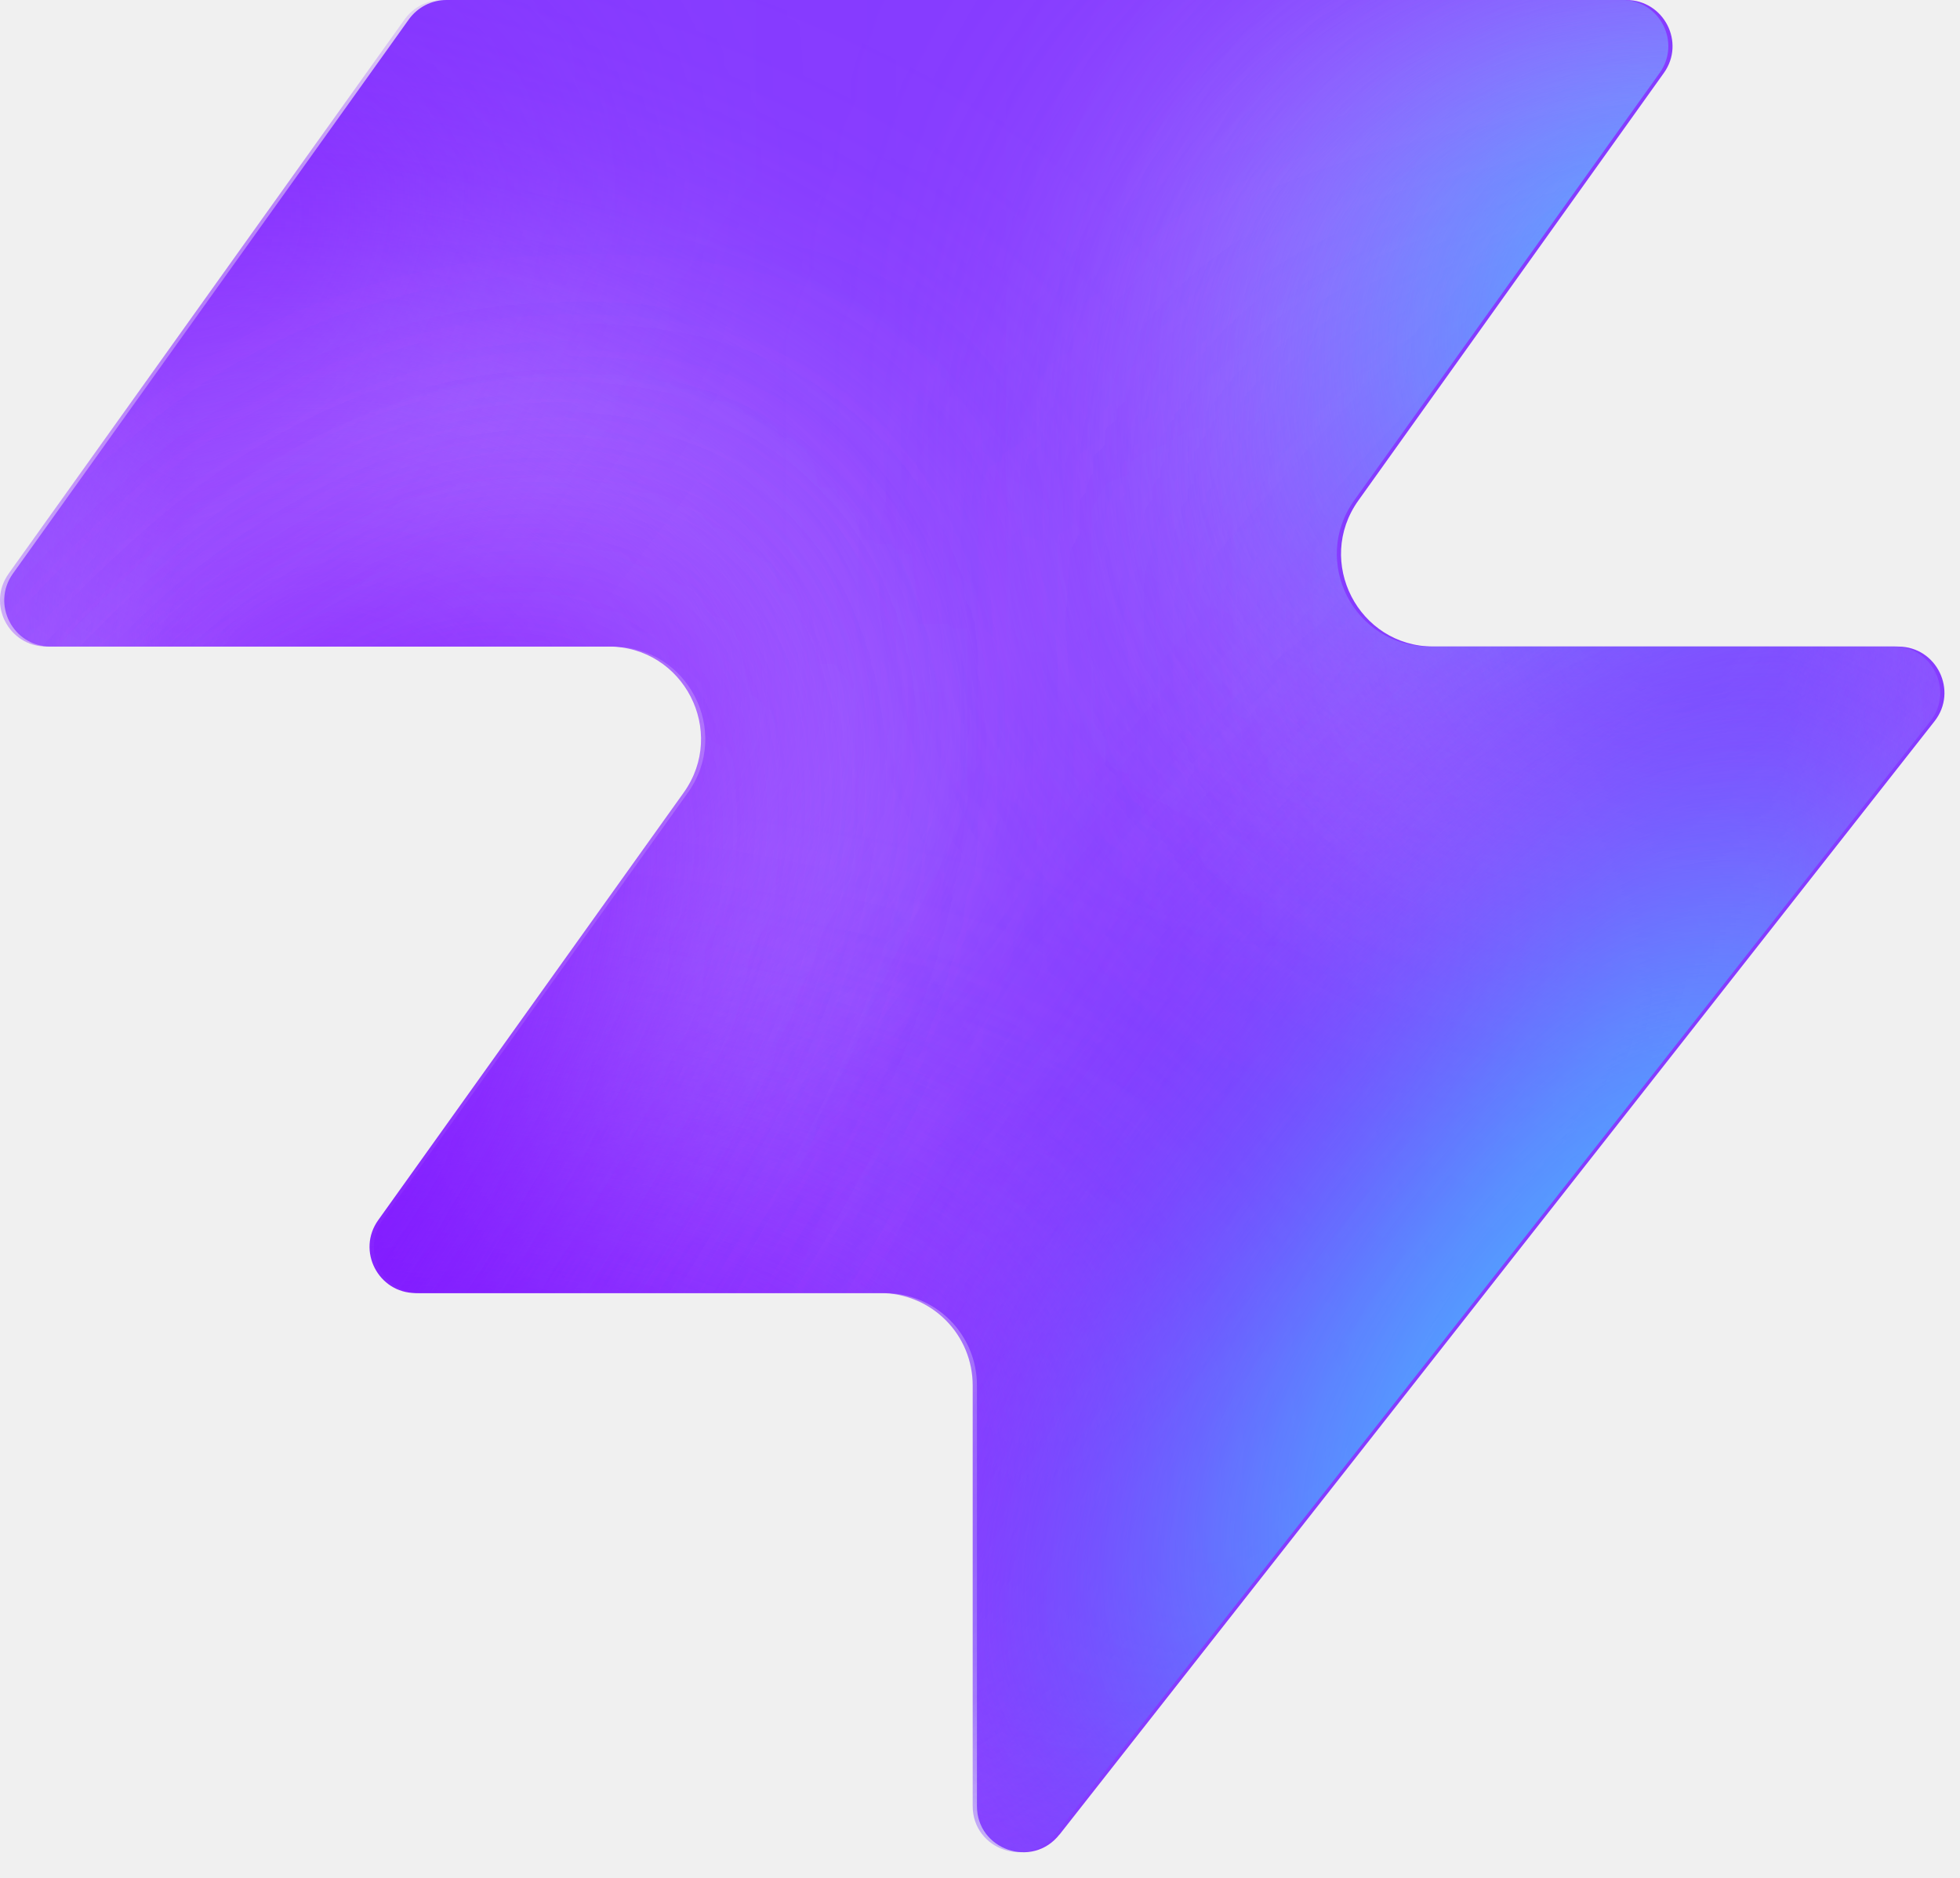
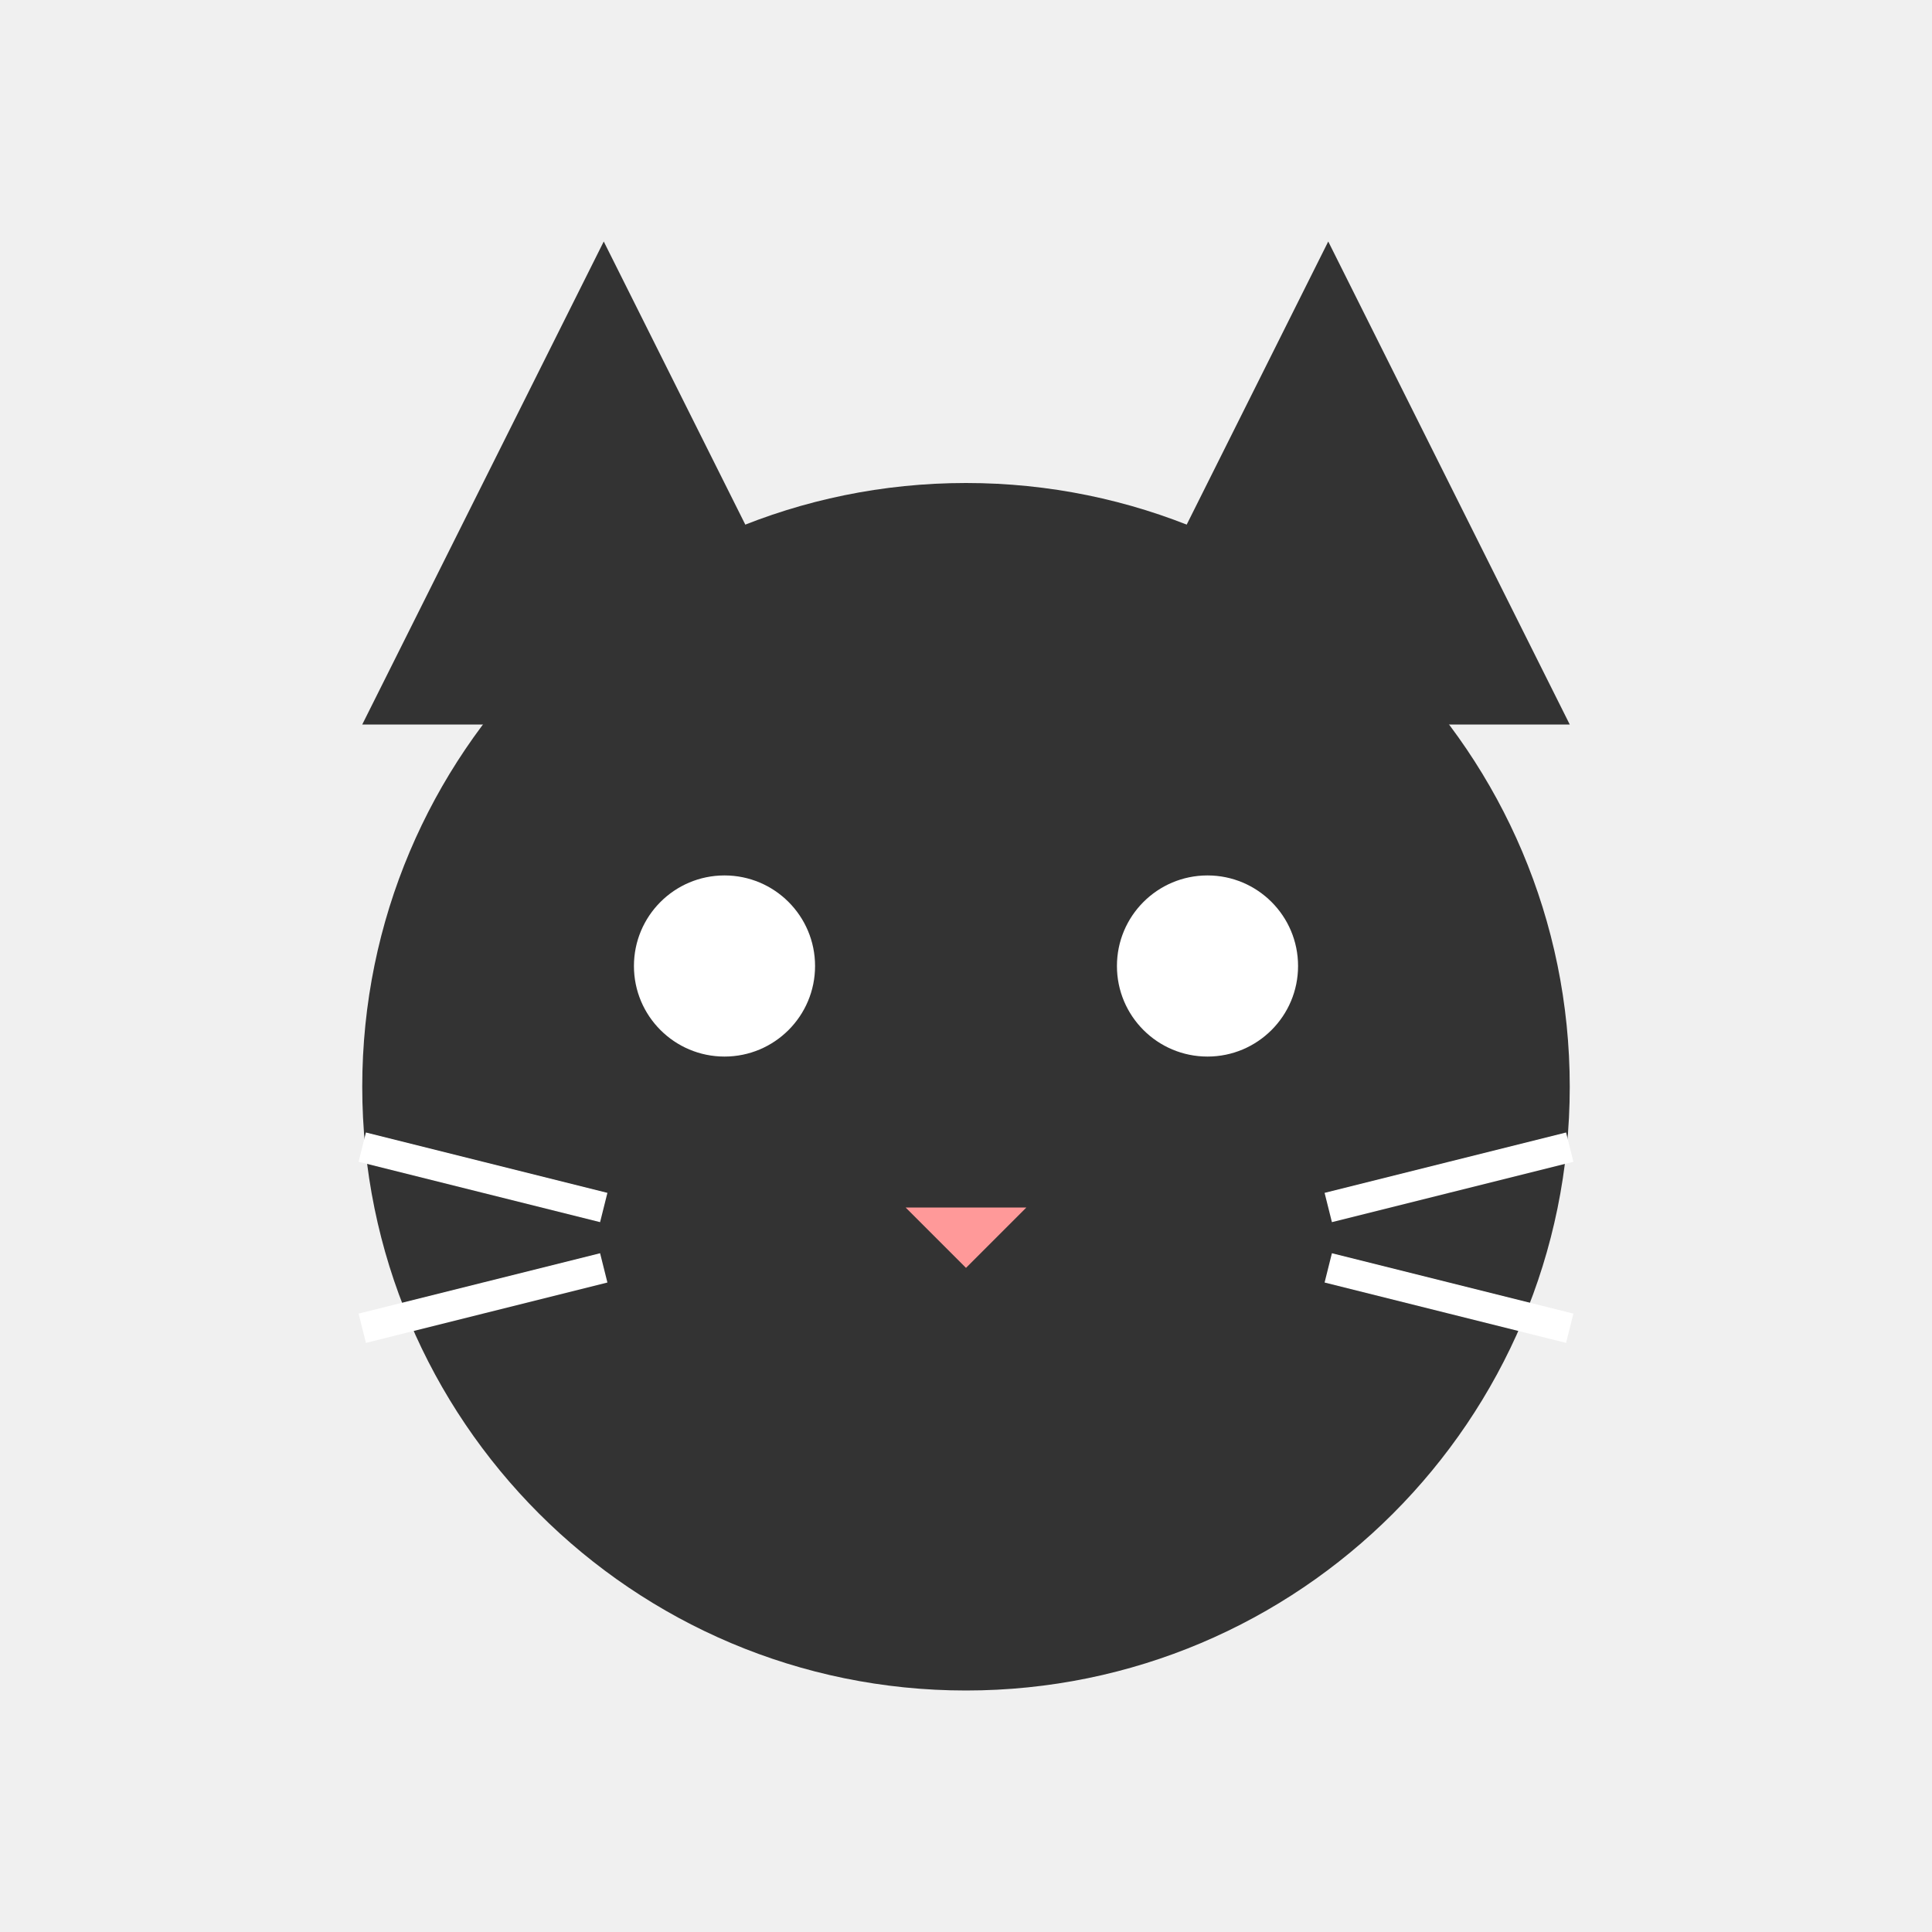
- <svg xmlns="http://www.w3.org/2000/svg" width="48" height="46" fill="none" viewBox="0 0 48 46">
-   <path fill="#863bff" d="M25.946 44.938c-.664.845-2.021.375-2.021-.698V33.937a2.26 2.26 0 0 0-2.262-2.262H10.287c-.92 0-1.456-1.04-.92-1.788l7.48-10.471c1.07-1.497 0-3.578-1.842-3.578H1.237c-.92 0-1.456-1.04-.92-1.788L10.013.474c.214-.297.556-.474.92-.474h28.894c.92 0 1.456 1.04.92 1.788l-7.48 10.471c-1.07 1.498 0 3.579 1.842 3.579h11.377c.943 0 1.473 1.088.89 1.83L25.947 44.94z" style="fill:#863bff;fill:color(display-p3 .525 .23 1);fill-opacity:1" />
-   <mask id="a" width="48" height="46" x="0" y="0" maskUnits="userSpaceOnUse" style="mask-type:alpha">
-     <path fill="#000" d="M25.842 44.938c-.664.844-2.021.375-2.021-.698V33.937a2.26 2.26 0 0 0-2.262-2.262H10.183c-.92 0-1.456-1.04-.92-1.788l7.48-10.471c1.07-1.498 0-3.579-1.842-3.579H1.133c-.92 0-1.456-1.04-.92-1.787L9.91.473c.214-.297.556-.474.92-.474h28.894c.92 0 1.456 1.04.92 1.788l-7.48 10.471c-1.07 1.498 0 3.578 1.842 3.578h11.377c.943 0 1.473 1.088.89 1.832L25.843 44.94z" style="fill:#000;fill-opacity:1" />
-   </mask>
-   <g mask="url(#a)">
-     <g filter="url(#b)">
-       <ellipse cx="5.508" cy="14.704" fill="#ede6ff" rx="5.508" ry="14.704" style="fill:#ede6ff;fill:color(display-p3 .927 .903 1);fill-opacity:1" transform="matrix(.00324 1 1 -.00324 -4.47 31.516)" />
-     </g>
-     <g filter="url(#c)">
-       <ellipse cx="10.399" cy="29.851" fill="#ede6ff" rx="10.399" ry="29.851" style="fill:#ede6ff;fill:color(display-p3 .927 .903 1);fill-opacity:1" transform="matrix(.00324 1 1 -.00324 -39.328 7.883)" />
-     </g>
-     <g filter="url(#d)">
-       <ellipse cx="5.508" cy="30.487" fill="#7e14ff" rx="5.508" ry="30.487" style="fill:#7e14ff;fill:color(display-p3 .492 .077 1);fill-opacity:1" transform="rotate(89.814 -25.913 -14.639)scale(1 -1)" />
-     </g>
-     <g filter="url(#e)">
-       <ellipse cx="5.508" cy="30.599" fill="#7e14ff" rx="5.508" ry="30.599" style="fill:#7e14ff;fill:color(display-p3 .492 .077 1);fill-opacity:1" transform="rotate(89.814 -32.644 -3.334)scale(1 -1)" />
-     </g>
-     <g filter="url(#f)">
-       <ellipse cx="5.508" cy="30.599" fill="#7e14ff" rx="5.508" ry="30.599" style="fill:#7e14ff;fill:color(display-p3 .492 .077 1);fill-opacity:1" transform="matrix(.00324 1 1 -.00324 -34.34 30.47)" />
-     </g>
-     <g filter="url(#g)">
-       <ellipse cx="14.072" cy="22.078" fill="#ede6ff" rx="14.072" ry="22.078" style="fill:#ede6ff;fill:color(display-p3 .927 .903 1);fill-opacity:1" transform="rotate(93.35 24.506 48.493)scale(-1 1)" />
-     </g>
-     <g filter="url(#h)">
-       <ellipse cx="3.47" cy="21.501" fill="#7e14ff" rx="3.47" ry="21.501" style="fill:#7e14ff;fill:color(display-p3 .492 .077 1);fill-opacity:1" transform="rotate(89.009 28.708 47.59)scale(-1 1)" />
-     </g>
-     <g filter="url(#i)">
-       <ellipse cx="3.47" cy="21.501" fill="#7e14ff" rx="3.47" ry="21.501" style="fill:#7e14ff;fill:color(display-p3 .492 .077 1);fill-opacity:1" transform="rotate(89.009 28.708 47.59)scale(-1 1)" />
-     </g>
-     <g filter="url(#j)">
-       <ellipse cx=".387" cy="8.972" fill="#7e14ff" rx="4.407" ry="29.108" style="fill:#7e14ff;fill:color(display-p3 .492 .077 1);fill-opacity:1" transform="rotate(39.51 .387 8.972)" />
-     </g>
-     <g filter="url(#k)">
-       <ellipse cx="47.523" cy="-6.092" fill="#7e14ff" rx="4.407" ry="29.108" style="fill:#7e14ff;fill:color(display-p3 .492 .077 1);fill-opacity:1" transform="rotate(37.892 47.523 -6.092)" />
-     </g>
-     <g filter="url(#l)">
-       <ellipse cx="41.412" cy="6.333" fill="#47bfff" rx="5.971" ry="9.665" style="fill:#47bfff;fill:color(display-p3 .28 .748 1);fill-opacity:1" transform="rotate(37.892 41.412 6.333)" />
-     </g>
-     <g filter="url(#m)">
-       <ellipse cx="-1.879" cy="38.332" fill="#7e14ff" rx="4.407" ry="29.108" style="fill:#7e14ff;fill:color(display-p3 .492 .077 1);fill-opacity:1" transform="rotate(37.892 -1.88 38.332)" />
-     </g>
-     <g filter="url(#n)">
-       <ellipse cx="-1.879" cy="38.332" fill="#7e14ff" rx="4.407" ry="29.108" style="fill:#7e14ff;fill:color(display-p3 .492 .077 1);fill-opacity:1" transform="rotate(37.892 -1.88 38.332)" />
-     </g>
-     <g filter="url(#o)">
-       <ellipse cx="35.651" cy="29.907" fill="#7e14ff" rx="4.407" ry="29.108" style="fill:#7e14ff;fill:color(display-p3 .492 .077 1);fill-opacity:1" transform="rotate(37.892 35.651 29.907)" />
-     </g>
-     <g filter="url(#p)">
-       <ellipse cx="38.418" cy="32.4" fill="#47bfff" rx="5.971" ry="15.297" style="fill:#47bfff;fill:color(display-p3 .28 .748 1);fill-opacity:1" transform="rotate(37.892 38.418 32.4)" />
-     </g>
-   </g>
-   <defs>
-     <filter id="b" width="60.045" height="41.654" x="-19.77" y="16.149" color-interpolation-filters="sRGB" filterUnits="userSpaceOnUse">
-       <feFlood flood-opacity="0" result="BackgroundImageFix" />
-       <feBlend in="SourceGraphic" in2="BackgroundImageFix" result="shape" />
-       <feGaussianBlur result="effect1_foregroundBlur_2002_17158" stdDeviation="7.659" />
-     </filter>
-     <filter id="c" width="90.34" height="51.437" x="-54.613" y="-7.533" color-interpolation-filters="sRGB" filterUnits="userSpaceOnUse">
-       <feFlood flood-opacity="0" result="BackgroundImageFix" />
-       <feBlend in="SourceGraphic" in2="BackgroundImageFix" result="shape" />
-       <feGaussianBlur result="effect1_foregroundBlur_2002_17158" stdDeviation="7.659" />
-     </filter>
-     <filter id="d" width="79.355" height="29.4" x="-49.64" y="2.03" color-interpolation-filters="sRGB" filterUnits="userSpaceOnUse">
-       <feFlood flood-opacity="0" result="BackgroundImageFix" />
-       <feBlend in="SourceGraphic" in2="BackgroundImageFix" result="shape" />
-       <feGaussianBlur result="effect1_foregroundBlur_2002_17158" stdDeviation="4.596" />
-     </filter>
-     <filter id="e" width="79.579" height="29.4" x="-45.045" y="20.029" color-interpolation-filters="sRGB" filterUnits="userSpaceOnUse">
-       <feFlood flood-opacity="0" result="BackgroundImageFix" />
-       <feBlend in="SourceGraphic" in2="BackgroundImageFix" result="shape" />
-       <feGaussianBlur result="effect1_foregroundBlur_2002_17158" stdDeviation="4.596" />
-     </filter>
-     <filter id="f" width="79.579" height="29.4" x="-43.513" y="21.178" color-interpolation-filters="sRGB" filterUnits="userSpaceOnUse">
-       <feFlood flood-opacity="0" result="BackgroundImageFix" />
-       <feBlend in="SourceGraphic" in2="BackgroundImageFix" result="shape" />
-       <feGaussianBlur result="effect1_foregroundBlur_2002_17158" stdDeviation="4.596" />
-     </filter>
-     <filter id="g" width="74.749" height="58.852" x="15.756" y="-17.901" color-interpolation-filters="sRGB" filterUnits="userSpaceOnUse">
-       <feFlood flood-opacity="0" result="BackgroundImageFix" />
-       <feBlend in="SourceGraphic" in2="BackgroundImageFix" result="shape" />
-       <feGaussianBlur result="effect1_foregroundBlur_2002_17158" stdDeviation="7.659" />
-     </filter>
-     <filter id="h" width="61.377" height="25.362" x="23.548" y="2.284" color-interpolation-filters="sRGB" filterUnits="userSpaceOnUse">
-       <feFlood flood-opacity="0" result="BackgroundImageFix" />
-       <feBlend in="SourceGraphic" in2="BackgroundImageFix" result="shape" />
-       <feGaussianBlur result="effect1_foregroundBlur_2002_17158" stdDeviation="4.596" />
-     </filter>
-     <filter id="i" width="61.377" height="25.362" x="23.548" y="2.284" color-interpolation-filters="sRGB" filterUnits="userSpaceOnUse">
-       <feFlood flood-opacity="0" result="BackgroundImageFix" />
-       <feBlend in="SourceGraphic" in2="BackgroundImageFix" result="shape" />
-       <feGaussianBlur result="effect1_foregroundBlur_2002_17158" stdDeviation="4.596" />
-     </filter>
-     <filter id="j" width="56.045" height="63.649" x="-27.636" y="-22.853" color-interpolation-filters="sRGB" filterUnits="userSpaceOnUse">
-       <feFlood flood-opacity="0" result="BackgroundImageFix" />
-       <feBlend in="SourceGraphic" in2="BackgroundImageFix" result="shape" />
-       <feGaussianBlur result="effect1_foregroundBlur_2002_17158" stdDeviation="4.596" />
-     </filter>
-     <filter id="k" width="54.814" height="64.646" x="20.116" y="-38.415" color-interpolation-filters="sRGB" filterUnits="userSpaceOnUse">
-       <feFlood flood-opacity="0" result="BackgroundImageFix" />
-       <feBlend in="SourceGraphic" in2="BackgroundImageFix" result="shape" />
-       <feGaussianBlur result="effect1_foregroundBlur_2002_17158" stdDeviation="4.596" />
-     </filter>
-     <filter id="l" width="33.541" height="35.313" x="24.641" y="-11.323" color-interpolation-filters="sRGB" filterUnits="userSpaceOnUse">
-       <feFlood flood-opacity="0" result="BackgroundImageFix" />
-       <feBlend in="SourceGraphic" in2="BackgroundImageFix" result="shape" />
-       <feGaussianBlur result="effect1_foregroundBlur_2002_17158" stdDeviation="4.596" />
-     </filter>
-     <filter id="m" width="54.814" height="64.646" x="-29.286" y="6.009" color-interpolation-filters="sRGB" filterUnits="userSpaceOnUse">
-       <feFlood flood-opacity="0" result="BackgroundImageFix" />
-       <feBlend in="SourceGraphic" in2="BackgroundImageFix" result="shape" />
-       <feGaussianBlur result="effect1_foregroundBlur_2002_17158" stdDeviation="4.596" />
-     </filter>
-     <filter id="n" width="54.814" height="64.646" x="-29.286" y="6.009" color-interpolation-filters="sRGB" filterUnits="userSpaceOnUse">
-       <feFlood flood-opacity="0" result="BackgroundImageFix" />
-       <feBlend in="SourceGraphic" in2="BackgroundImageFix" result="shape" />
-       <feGaussianBlur result="effect1_foregroundBlur_2002_17158" stdDeviation="4.596" />
-     </filter>
-     <filter id="o" width="54.814" height="64.646" x="8.244" y="-2.416" color-interpolation-filters="sRGB" filterUnits="userSpaceOnUse">
-       <feFlood flood-opacity="0" result="BackgroundImageFix" />
-       <feBlend in="SourceGraphic" in2="BackgroundImageFix" result="shape" />
-       <feGaussianBlur result="effect1_foregroundBlur_2002_17158" stdDeviation="4.596" />
-     </filter>
-     <filter id="p" width="39.409" height="43.623" x="18.713" y="10.588" color-interpolation-filters="sRGB" filterUnits="userSpaceOnUse">
-       <feFlood flood-opacity="0" result="BackgroundImageFix" />
-       <feBlend in="SourceGraphic" in2="BackgroundImageFix" result="shape" />
-       <feGaussianBlur result="effect1_foregroundBlur_2002_17158" stdDeviation="4.596" />
-     </filter>
-   </defs>
+ <svg xmlns="http://www.w3.org/2000/svg" viewBox="0 0 32 32">
+   <path d="M6 12 L10 4 L14 12 Z" fill="#333" />
+   <path d="M18 12 L22 4 L26 12 Z" fill="#333" />
+   <circle cx="16" cy="18" r="10" fill="#333" />
+   <circle cx="12" cy="16" r="1.5" fill="#fff" />
+   <circle cx="20" cy="16" r="1.5" fill="#fff" />
+   <path d="M15 20 L17 20 L16 21 Z" fill="#ff9999" />
+   <line x1="10" y1="20" x2="6" y2="19" stroke="#fff" stroke-width="0.5" />
+   <line x1="10" y1="21" x2="6" y2="22" stroke="#fff" stroke-width="0.5" />
+   <line x1="22" y1="20" x2="26" y2="19" stroke="#fff" stroke-width="0.5" />
+   <line x1="22" y1="21" x2="26" y2="22" stroke="#fff" stroke-width="0.5" />
</svg>
